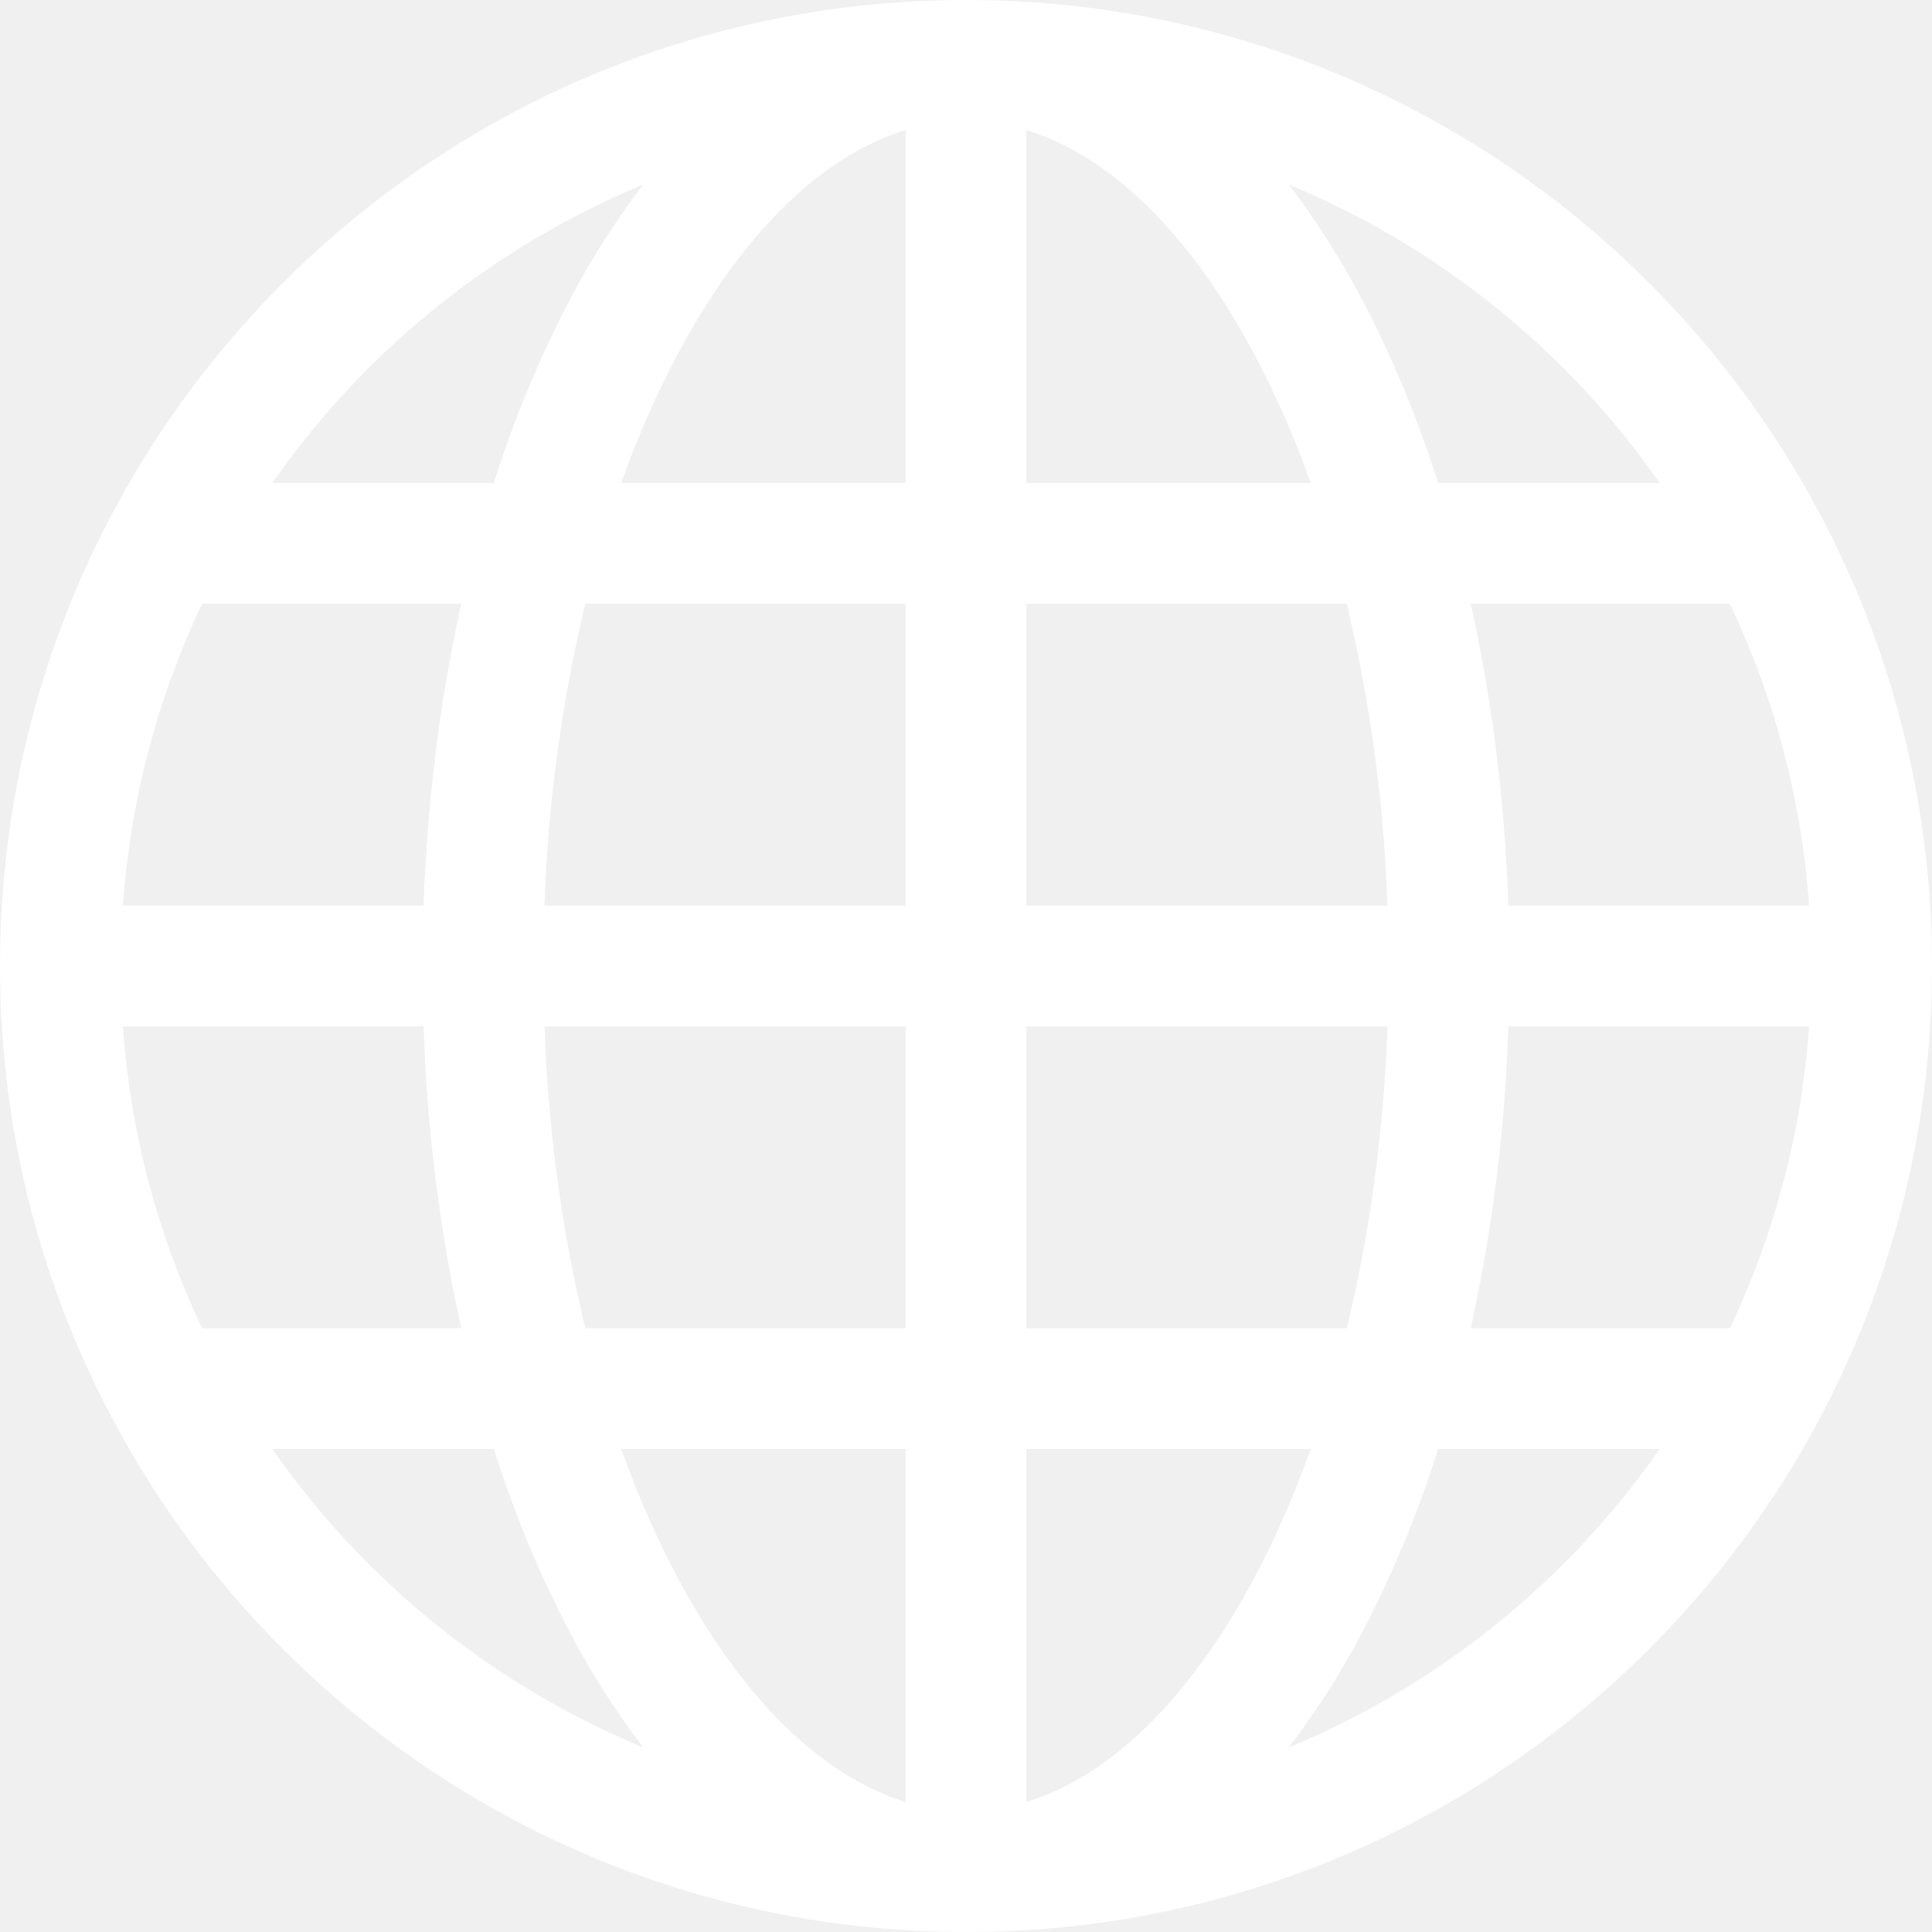
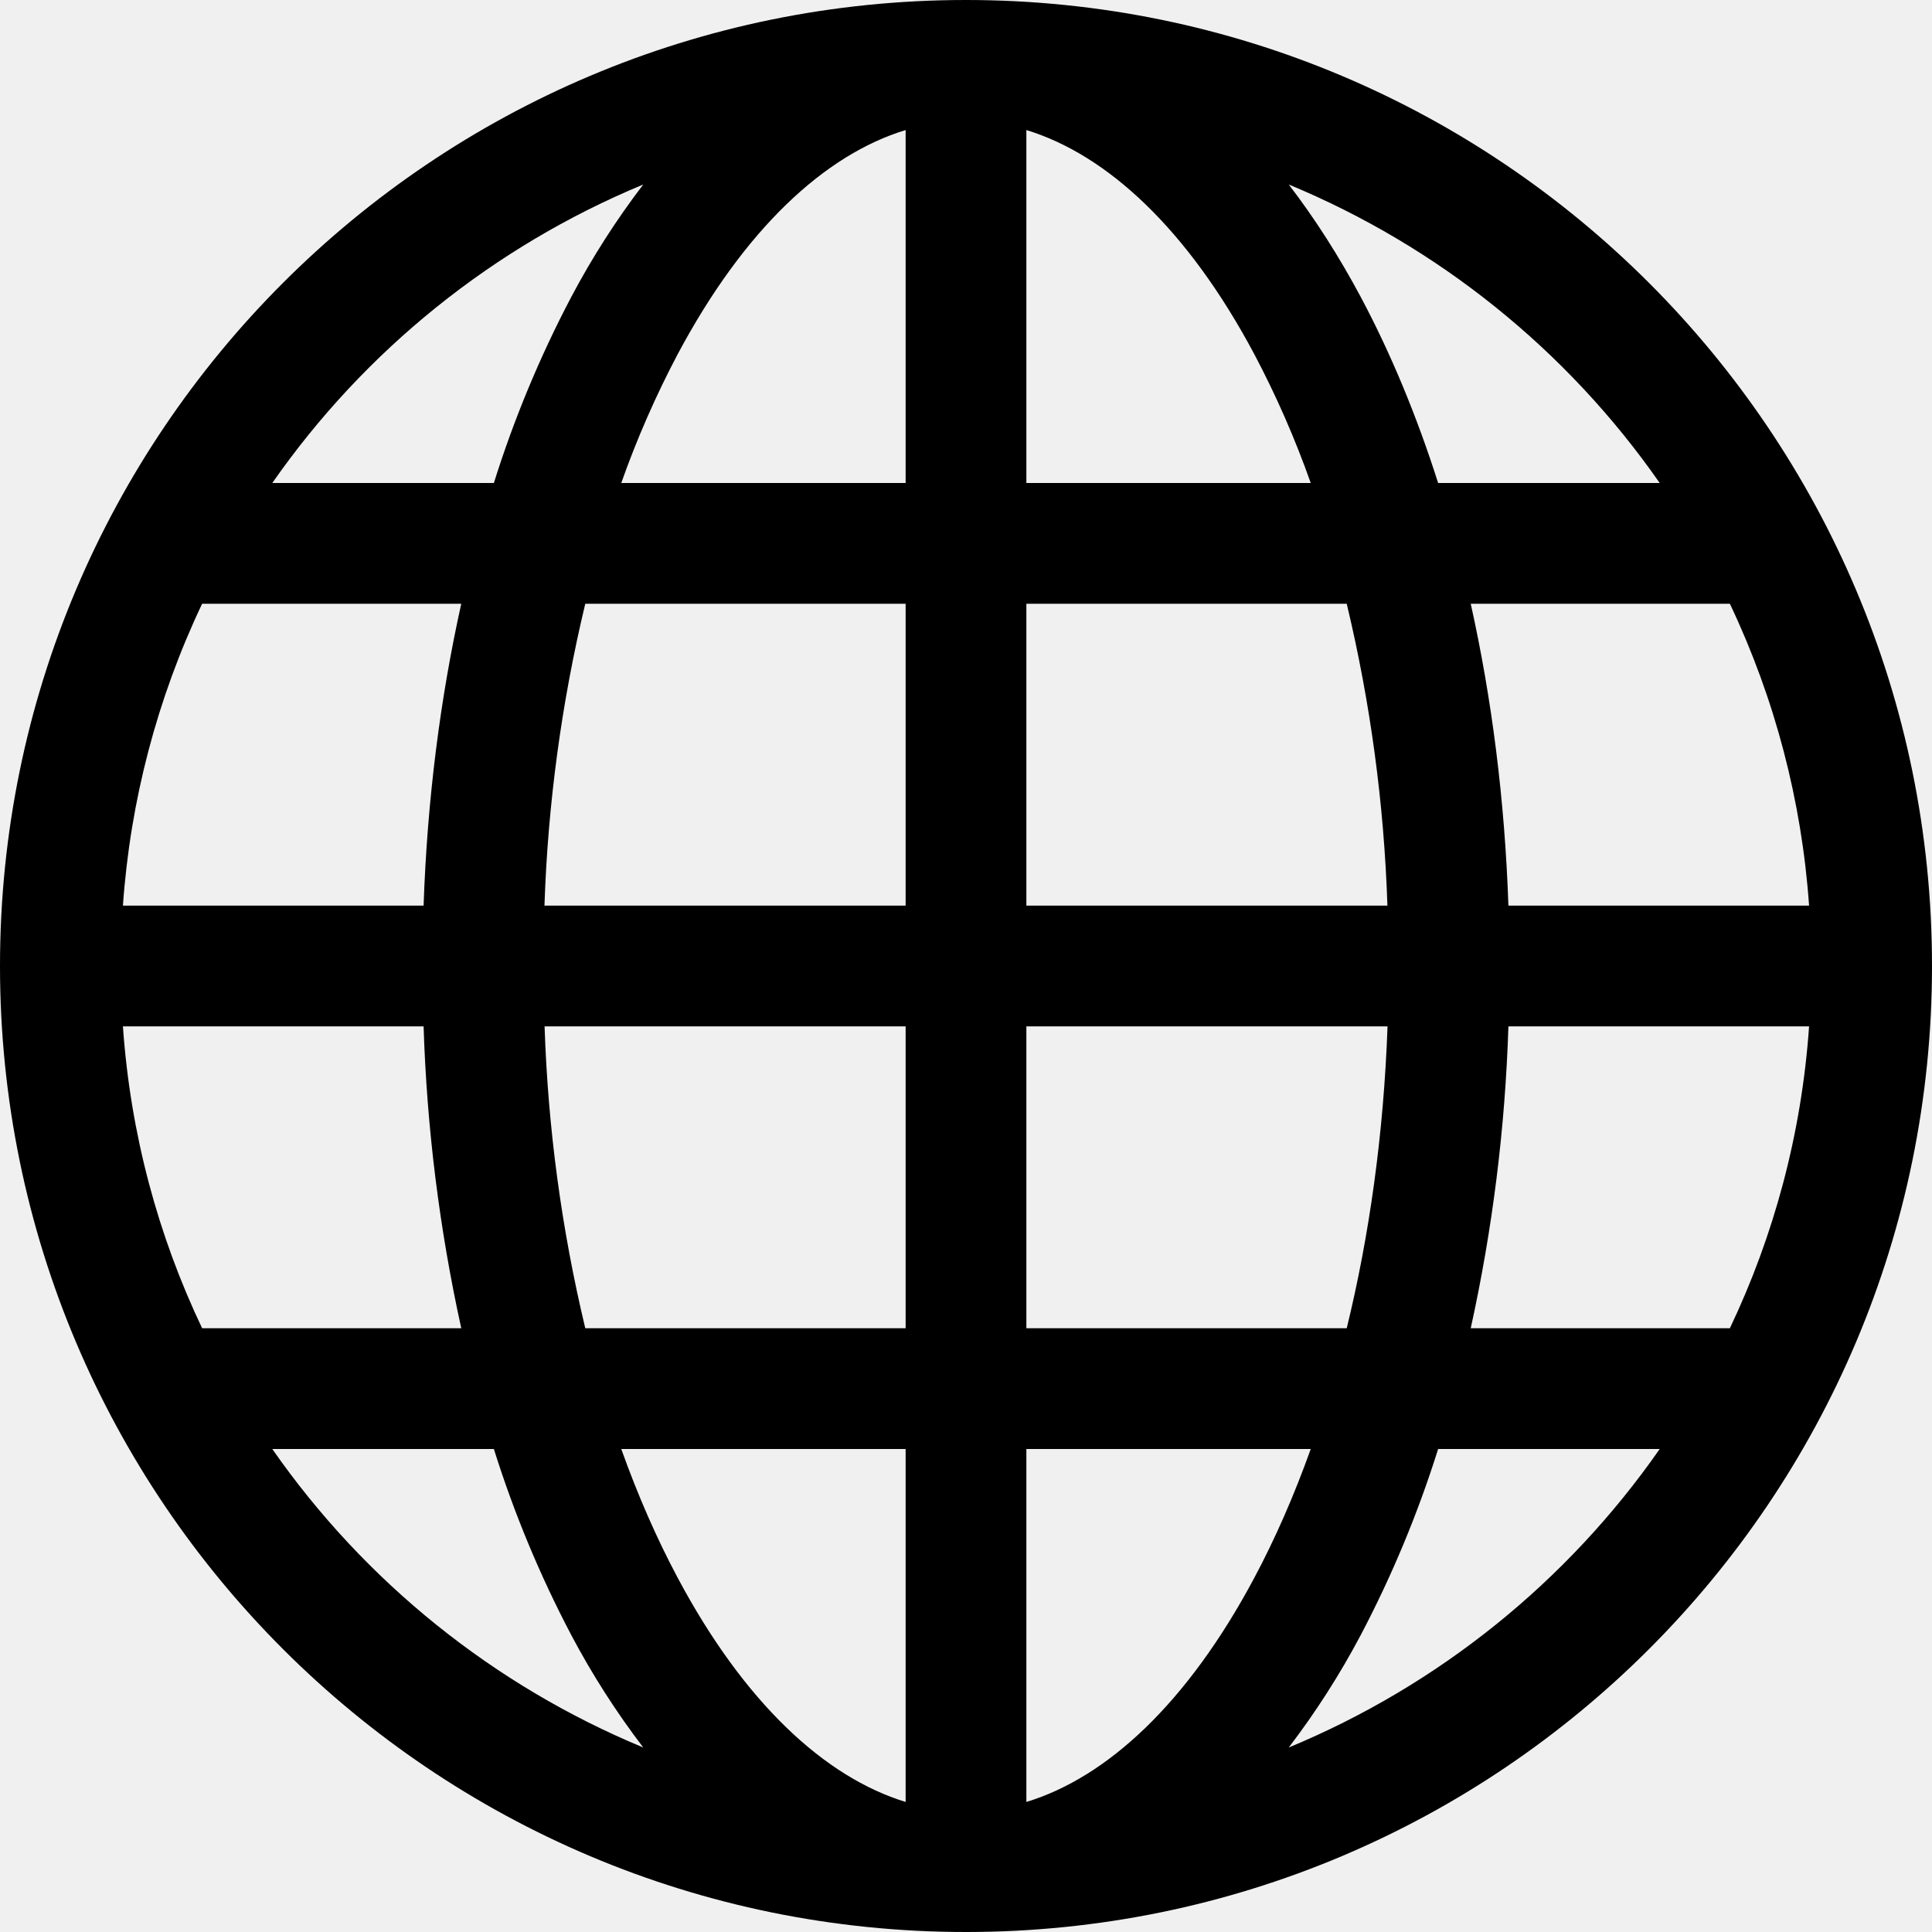
- <svg xmlns="http://www.w3.org/2000/svg" width="20" height="20" fill="white" class="bi bi-globe" viewBox="0 0 16 16">
+ <svg xmlns="http://www.w3.org/2000/svg" width="20" height="20" fill="black" class="bi bi-globe" viewBox="0 0 16 16">
  <path d="M0 8a8 8 0 1 1 16 0A8 8 0 0 1 0 8zm7.5-6.923c-.67.204-1.335.82-1.887 1.855A7.97 7.97 0 0 0 5.145 4H7.5V1.077zM4.09 4a9.267 9.267 0 0 1 .64-1.539 6.7 6.7 0 0 1 .597-.933A7.025 7.025 0 0 0 2.255 4H4.09zm-.582 3.5c.03-.877.138-1.718.312-2.5H1.674a6.958 6.958 0 0 0-.656 2.5h2.49zM4.847 5a12.5 12.5 0 0 0-.338 2.5H7.5V5H4.847zM8.5 5v2.5h2.99a12.495 12.495 0 0 0-.337-2.5H8.5zM4.51 8.5a12.5 12.5 0 0 0 .337 2.5H7.5V8.5H4.51zm3.99 0V11h2.653c.187-.765.306-1.608.338-2.5H8.5zM5.145 12c.138.386.295.744.468 1.068.552 1.035 1.218 1.65 1.887 1.855V12H5.145zm.182 2.472a6.696 6.696 0 0 1-.597-.933A9.268 9.268 0 0 1 4.09 12H2.255a7.024 7.024 0 0 0 3.072 2.472zM3.82 11a13.652 13.652 0 0 1-.312-2.5h-2.49c.062.89.291 1.733.656 2.5H3.82zm6.853 3.472A7.024 7.024 0 0 0 13.745 12H11.91a9.27 9.27 0 0 1-.64 1.539 6.688 6.688 0 0 1-.597.933zM8.5 12v2.923c.67-.204 1.335-.82 1.887-1.855.173-.324.33-.682.468-1.068H8.5zm3.68-1h2.146c.365-.767.594-1.61.656-2.5h-2.49a13.65 13.65 0 0 1-.312 2.5zm2.802-3.5a6.959 6.959 0 0 0-.656-2.5H12.18c.174.782.282 1.623.312 2.5h2.49zM11.27 2.461c.247.464.462.98.64 1.539h1.835a7.024 7.024 0 0 0-3.072-2.472c.218.284.418.598.597.933zM10.855 4a7.966 7.966 0 0 0-.468-1.068C9.835 1.897 9.17 1.282 8.5 1.077V4h2.355z" />
</svg>
